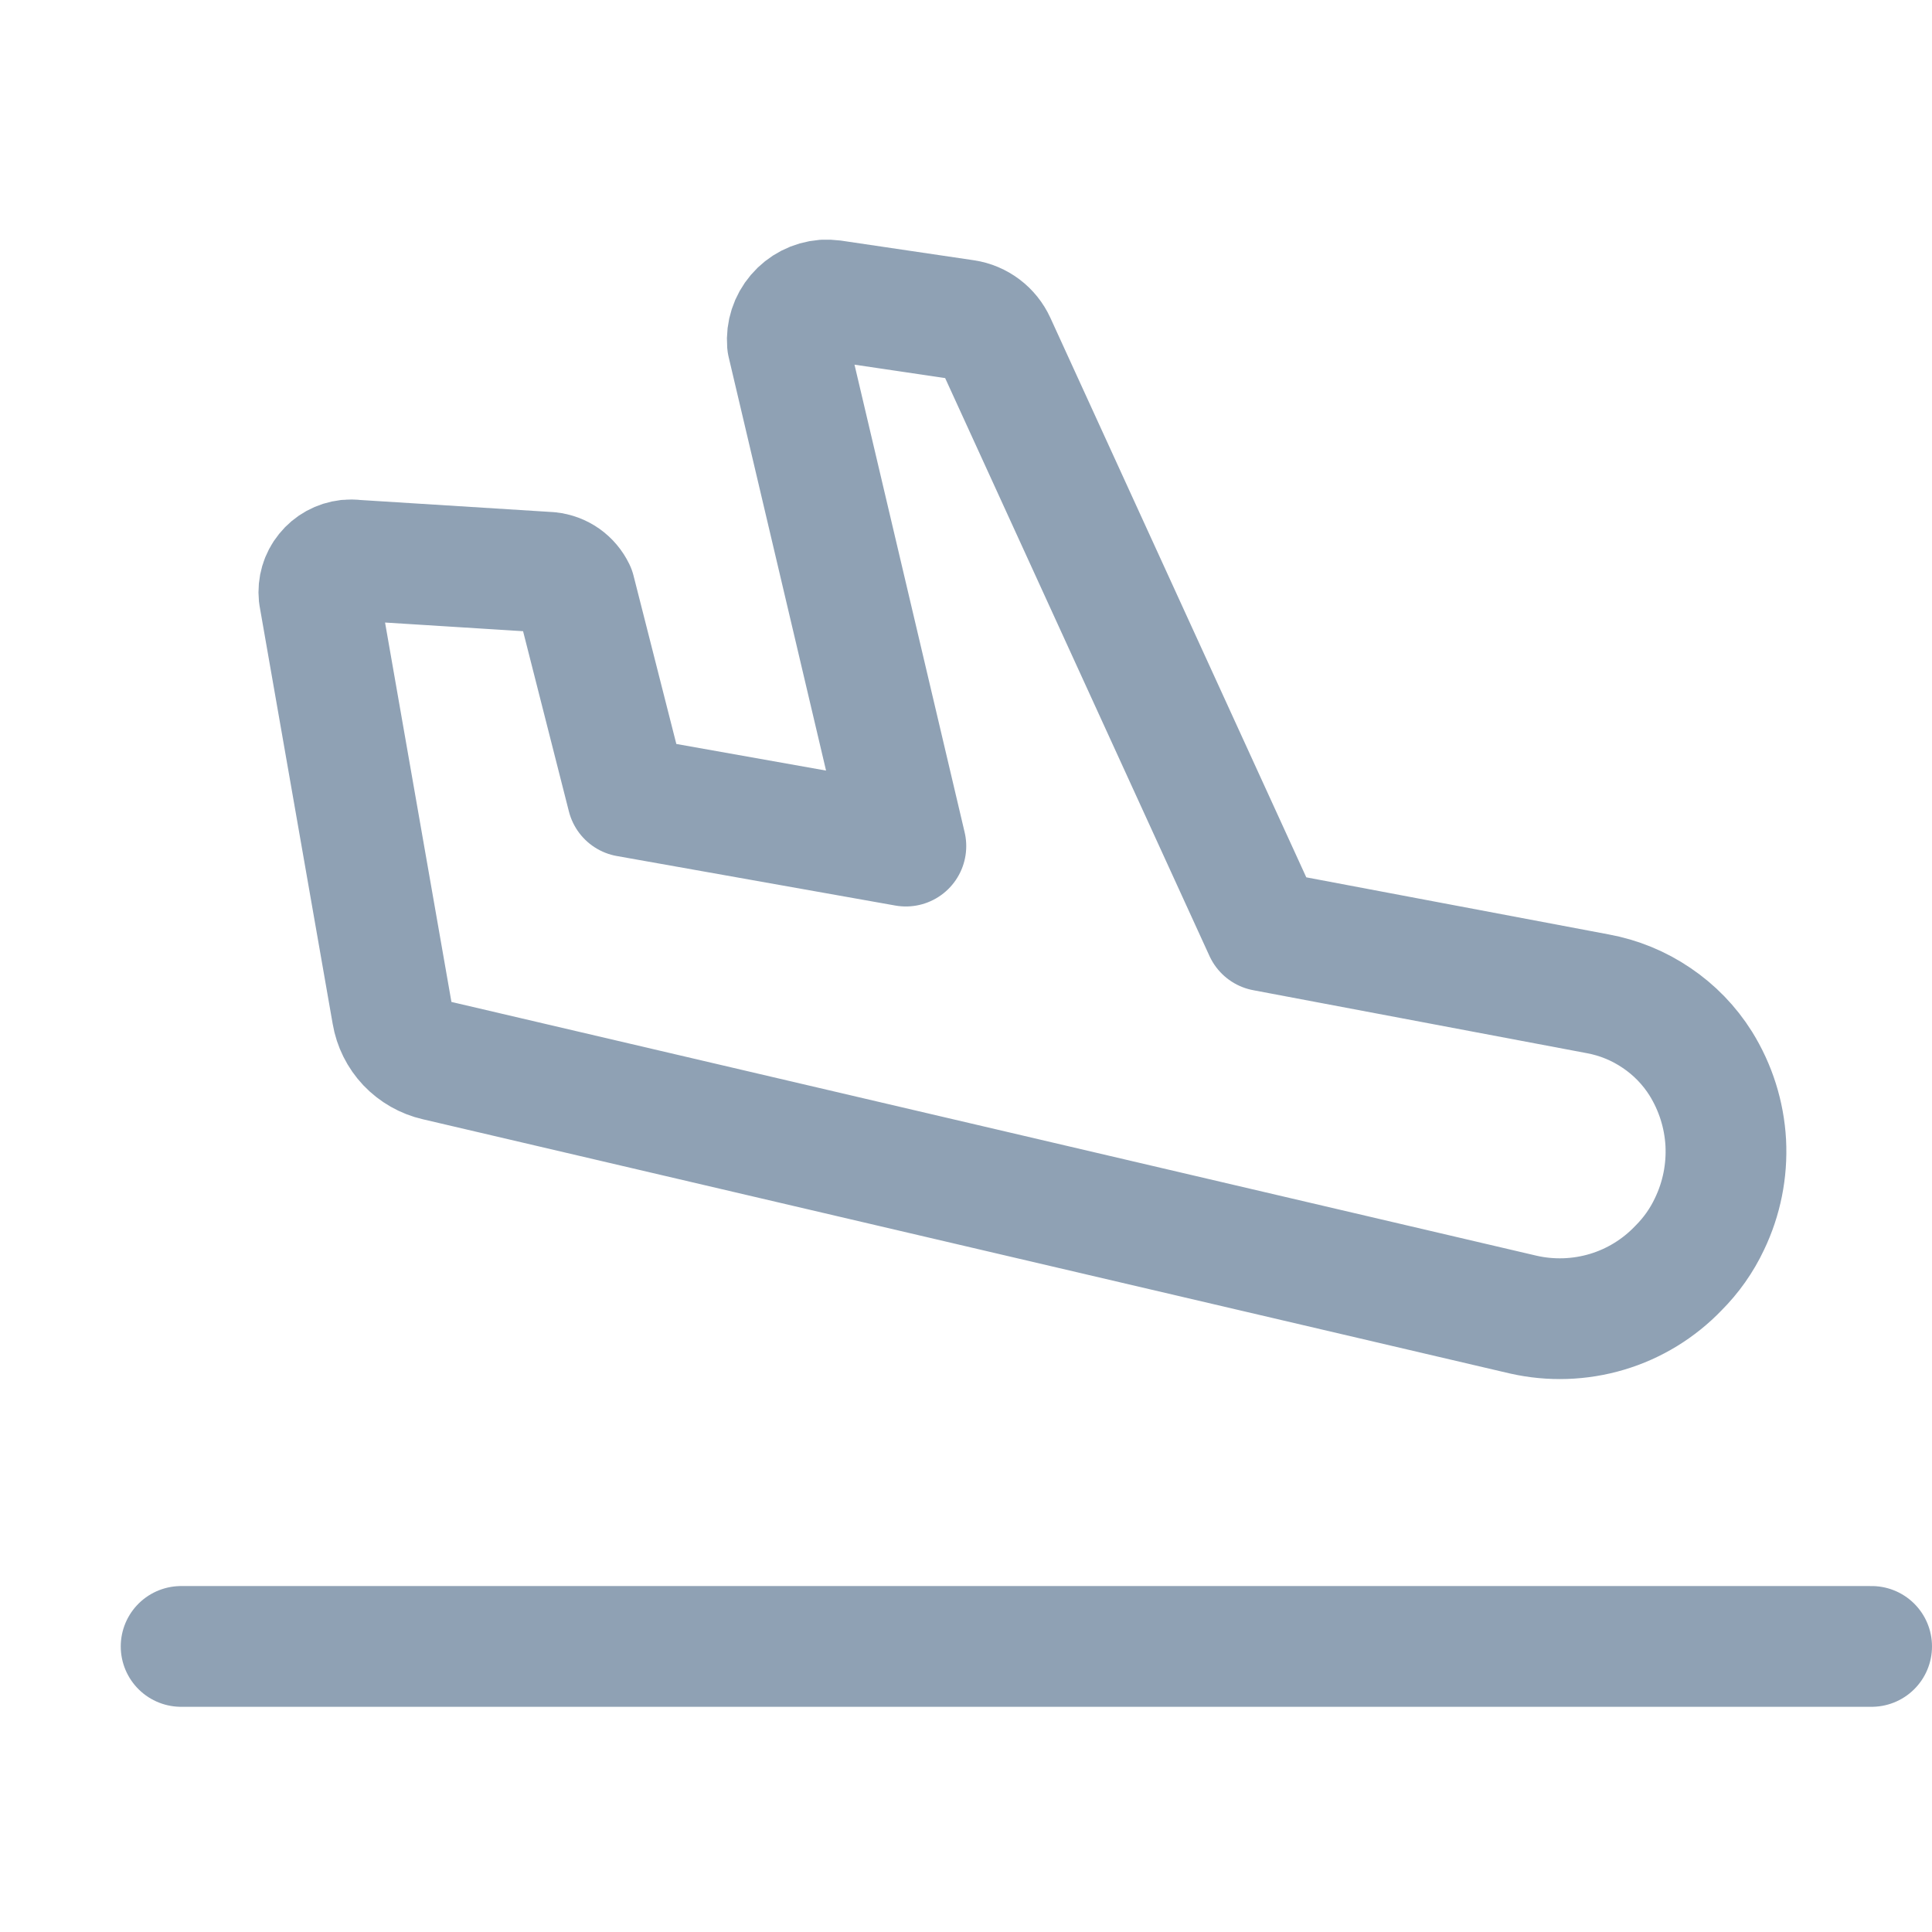
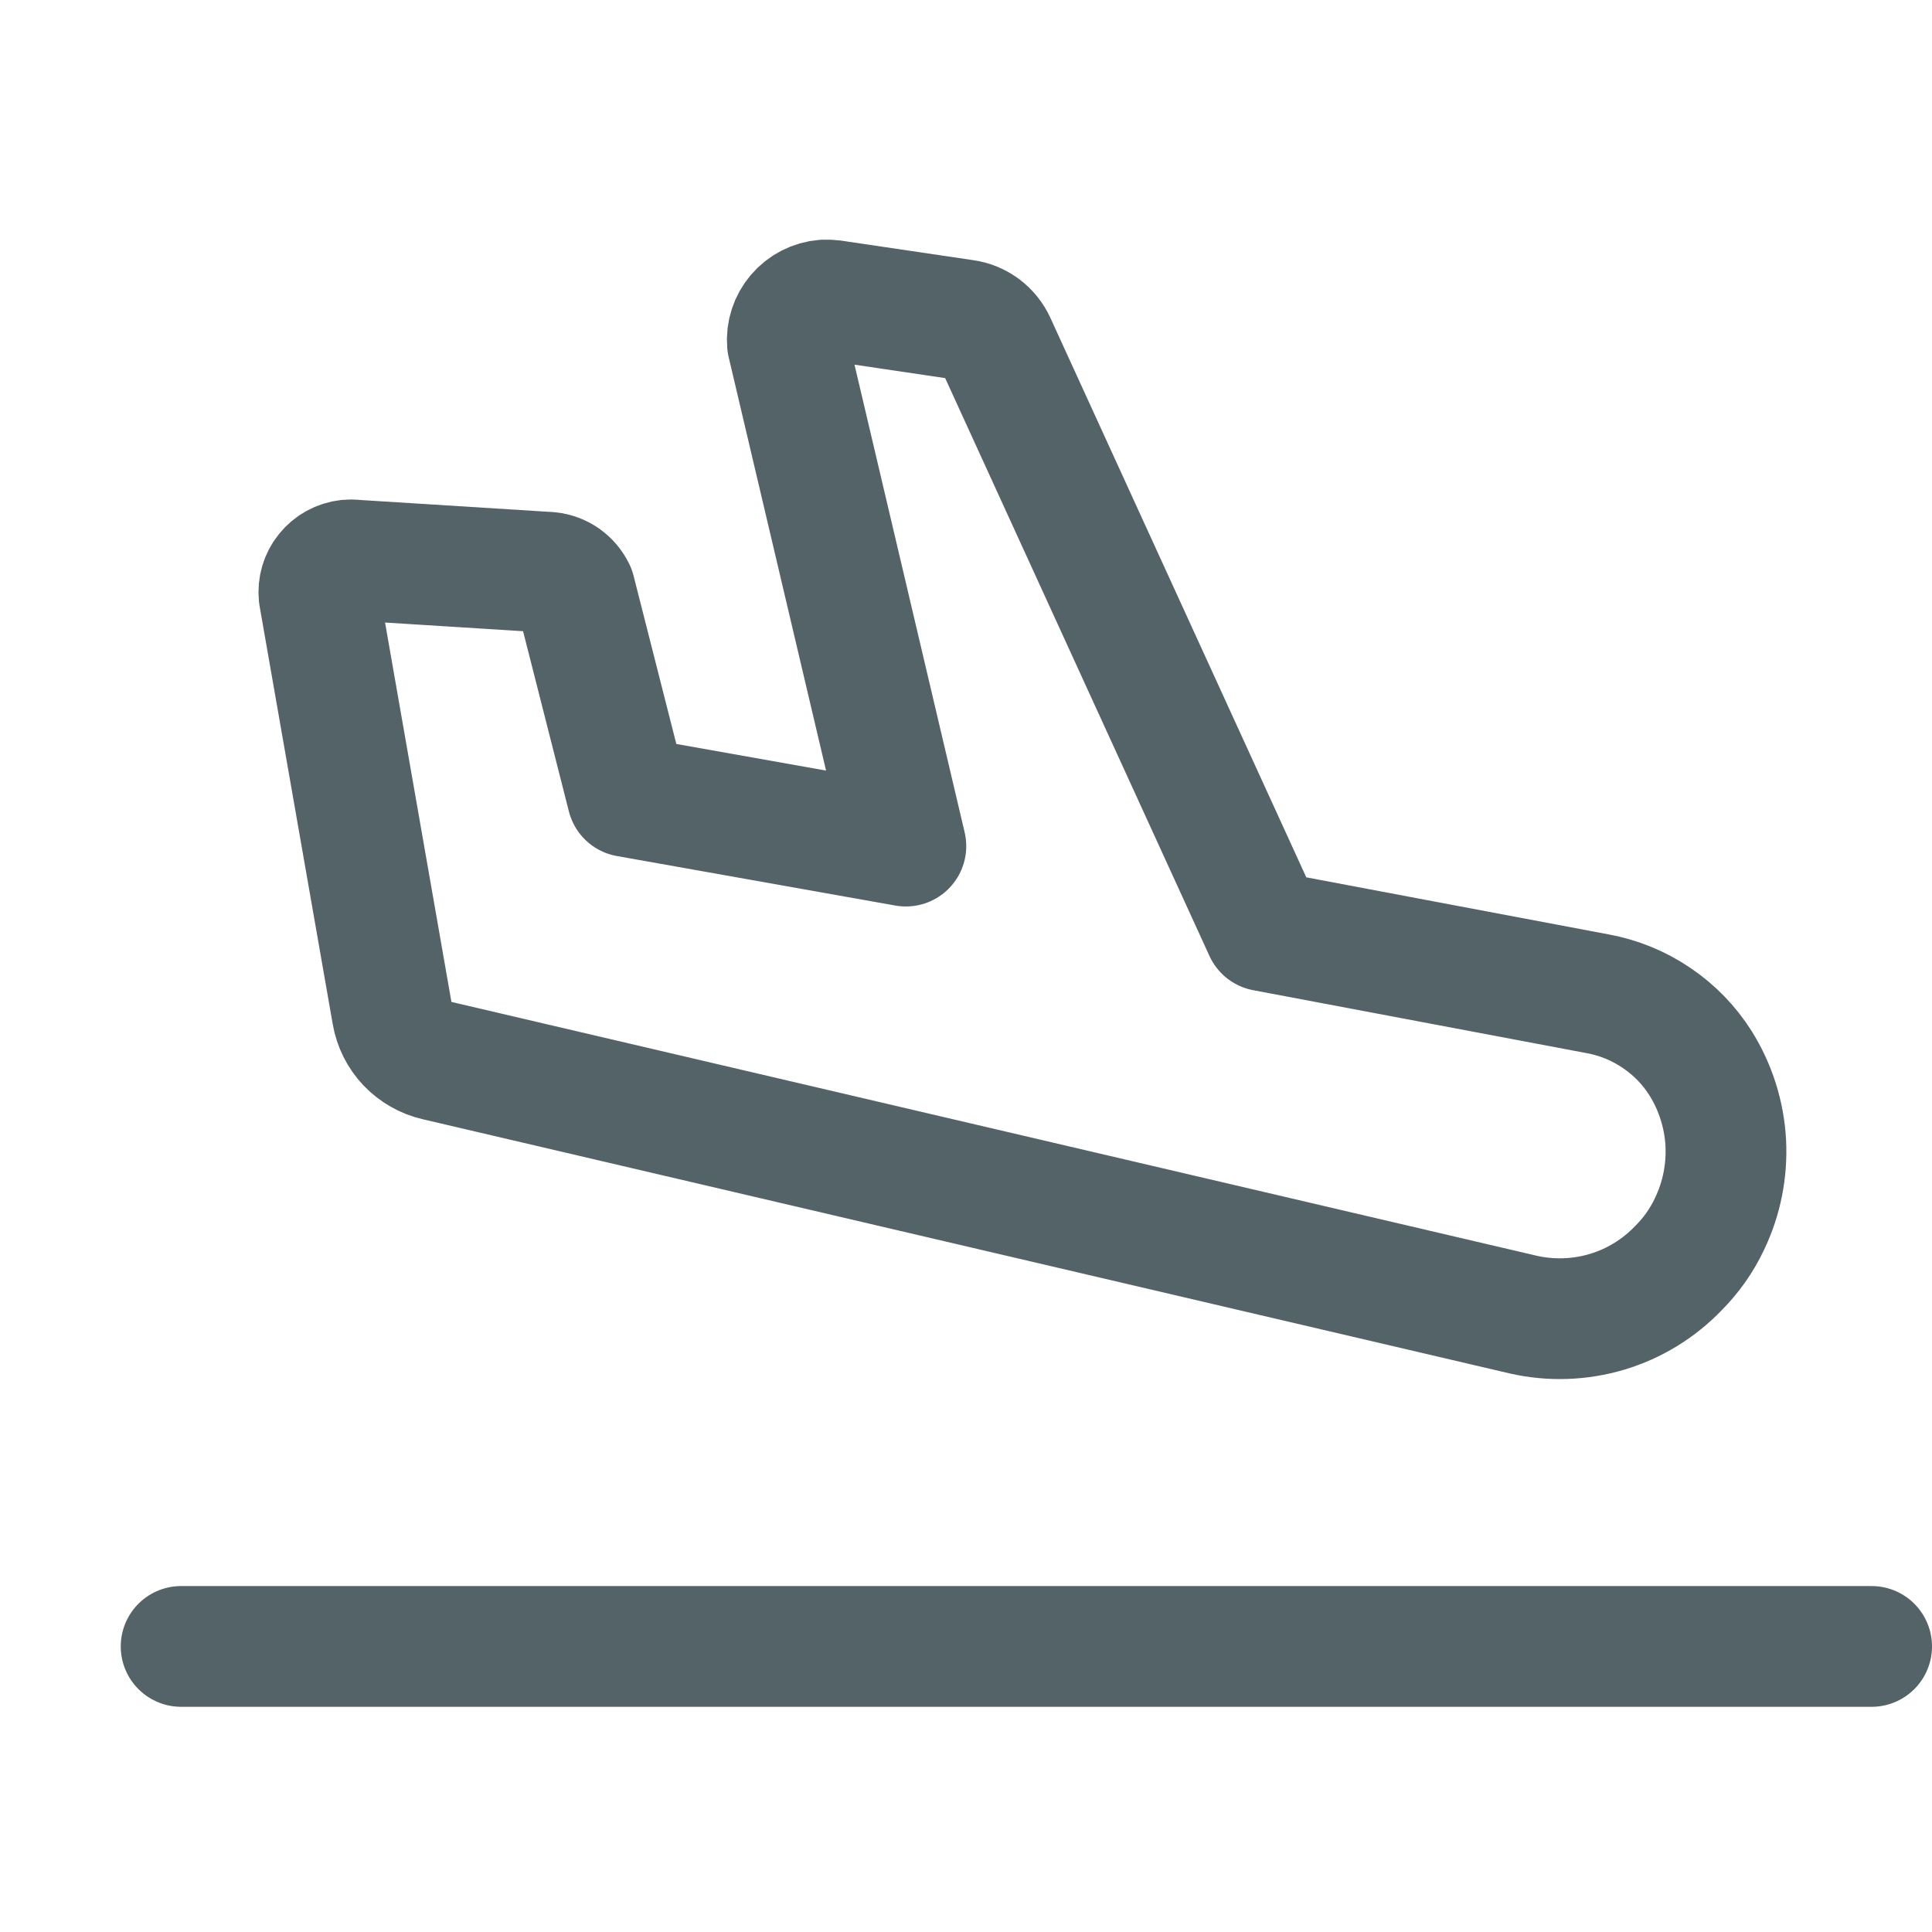
<svg xmlns="http://www.w3.org/2000/svg" width="16" height="16" viewBox="0 0 16 16" fill="none">
-   <path d="M14.085 8.808C14.208 9.006 14.279 9.231 14.292 9.463C14.304 9.696 14.258 9.927 14.157 10.137C14.093 10.273 14.006 10.396 13.9 10.502C13.737 10.672 13.533 10.797 13.308 10.864C13.083 10.931 12.844 10.939 12.615 10.887L3.614 8.782C3.522 8.761 3.438 8.713 3.372 8.644C3.307 8.575 3.264 8.489 3.248 8.395L2.642 4.931C2.635 4.861 2.655 4.791 2.7 4.736C2.744 4.681 2.808 4.646 2.878 4.638C2.899 4.636 2.921 4.636 2.941 4.639L4.549 4.74C4.595 4.745 4.638 4.761 4.675 4.787C4.713 4.814 4.742 4.849 4.762 4.89L5.196 6.597L7.502 7.007L6.521 2.842C6.514 2.754 6.542 2.668 6.599 2.601C6.656 2.534 6.737 2.492 6.825 2.485C6.849 2.484 6.873 2.485 6.897 2.488L7.992 2.65C8.047 2.658 8.098 2.68 8.142 2.713C8.186 2.746 8.221 2.79 8.244 2.84L10.471 7.709L13.231 8.23C13.406 8.262 13.572 8.33 13.719 8.43C13.866 8.529 13.991 8.658 14.085 8.808Z" stroke="#8FA1B4" stroke-linecap="round" stroke-linejoin="round" />
-   <line x1="1.5" y1="13.635" x2="15.5" y2="13.635" stroke="#8FA1B4" stroke-linecap="round" />
+   <path d="M14.085 8.808C14.208 9.006 14.279 9.231 14.292 9.463C14.304 9.696 14.258 9.927 14.157 10.137C14.093 10.273 14.006 10.396 13.9 10.502C13.737 10.672 13.533 10.797 13.308 10.864C13.083 10.931 12.844 10.939 12.615 10.887L3.614 8.782C3.522 8.761 3.438 8.713 3.372 8.644C3.307 8.575 3.264 8.489 3.248 8.395L2.642 4.931C2.635 4.861 2.655 4.791 2.7 4.736C2.744 4.681 2.808 4.646 2.878 4.638C2.899 4.636 2.921 4.636 2.941 4.639L4.549 4.74C4.595 4.745 4.638 4.761 4.675 4.787C4.713 4.814 4.742 4.849 4.762 4.89L5.196 6.597L7.502 7.007L6.521 2.842C6.514 2.754 6.542 2.668 6.599 2.601C6.656 2.534 6.737 2.492 6.825 2.485C6.849 2.484 6.873 2.485 6.897 2.488L7.992 2.65C8.047 2.658 8.098 2.68 8.142 2.713C8.186 2.746 8.221 2.79 8.244 2.84L10.471 7.709L13.231 8.23C13.406 8.262 13.572 8.33 13.719 8.43C13.866 8.529 13.991 8.658 14.085 8.808Z" stroke="#536368" stroke-linecap="round" stroke-linejoin="round" />
+   <line x1="1.5" y1="13.635" x2="15.5" y2="13.635" stroke="#536368" stroke-linecap="round" />
</svg>
